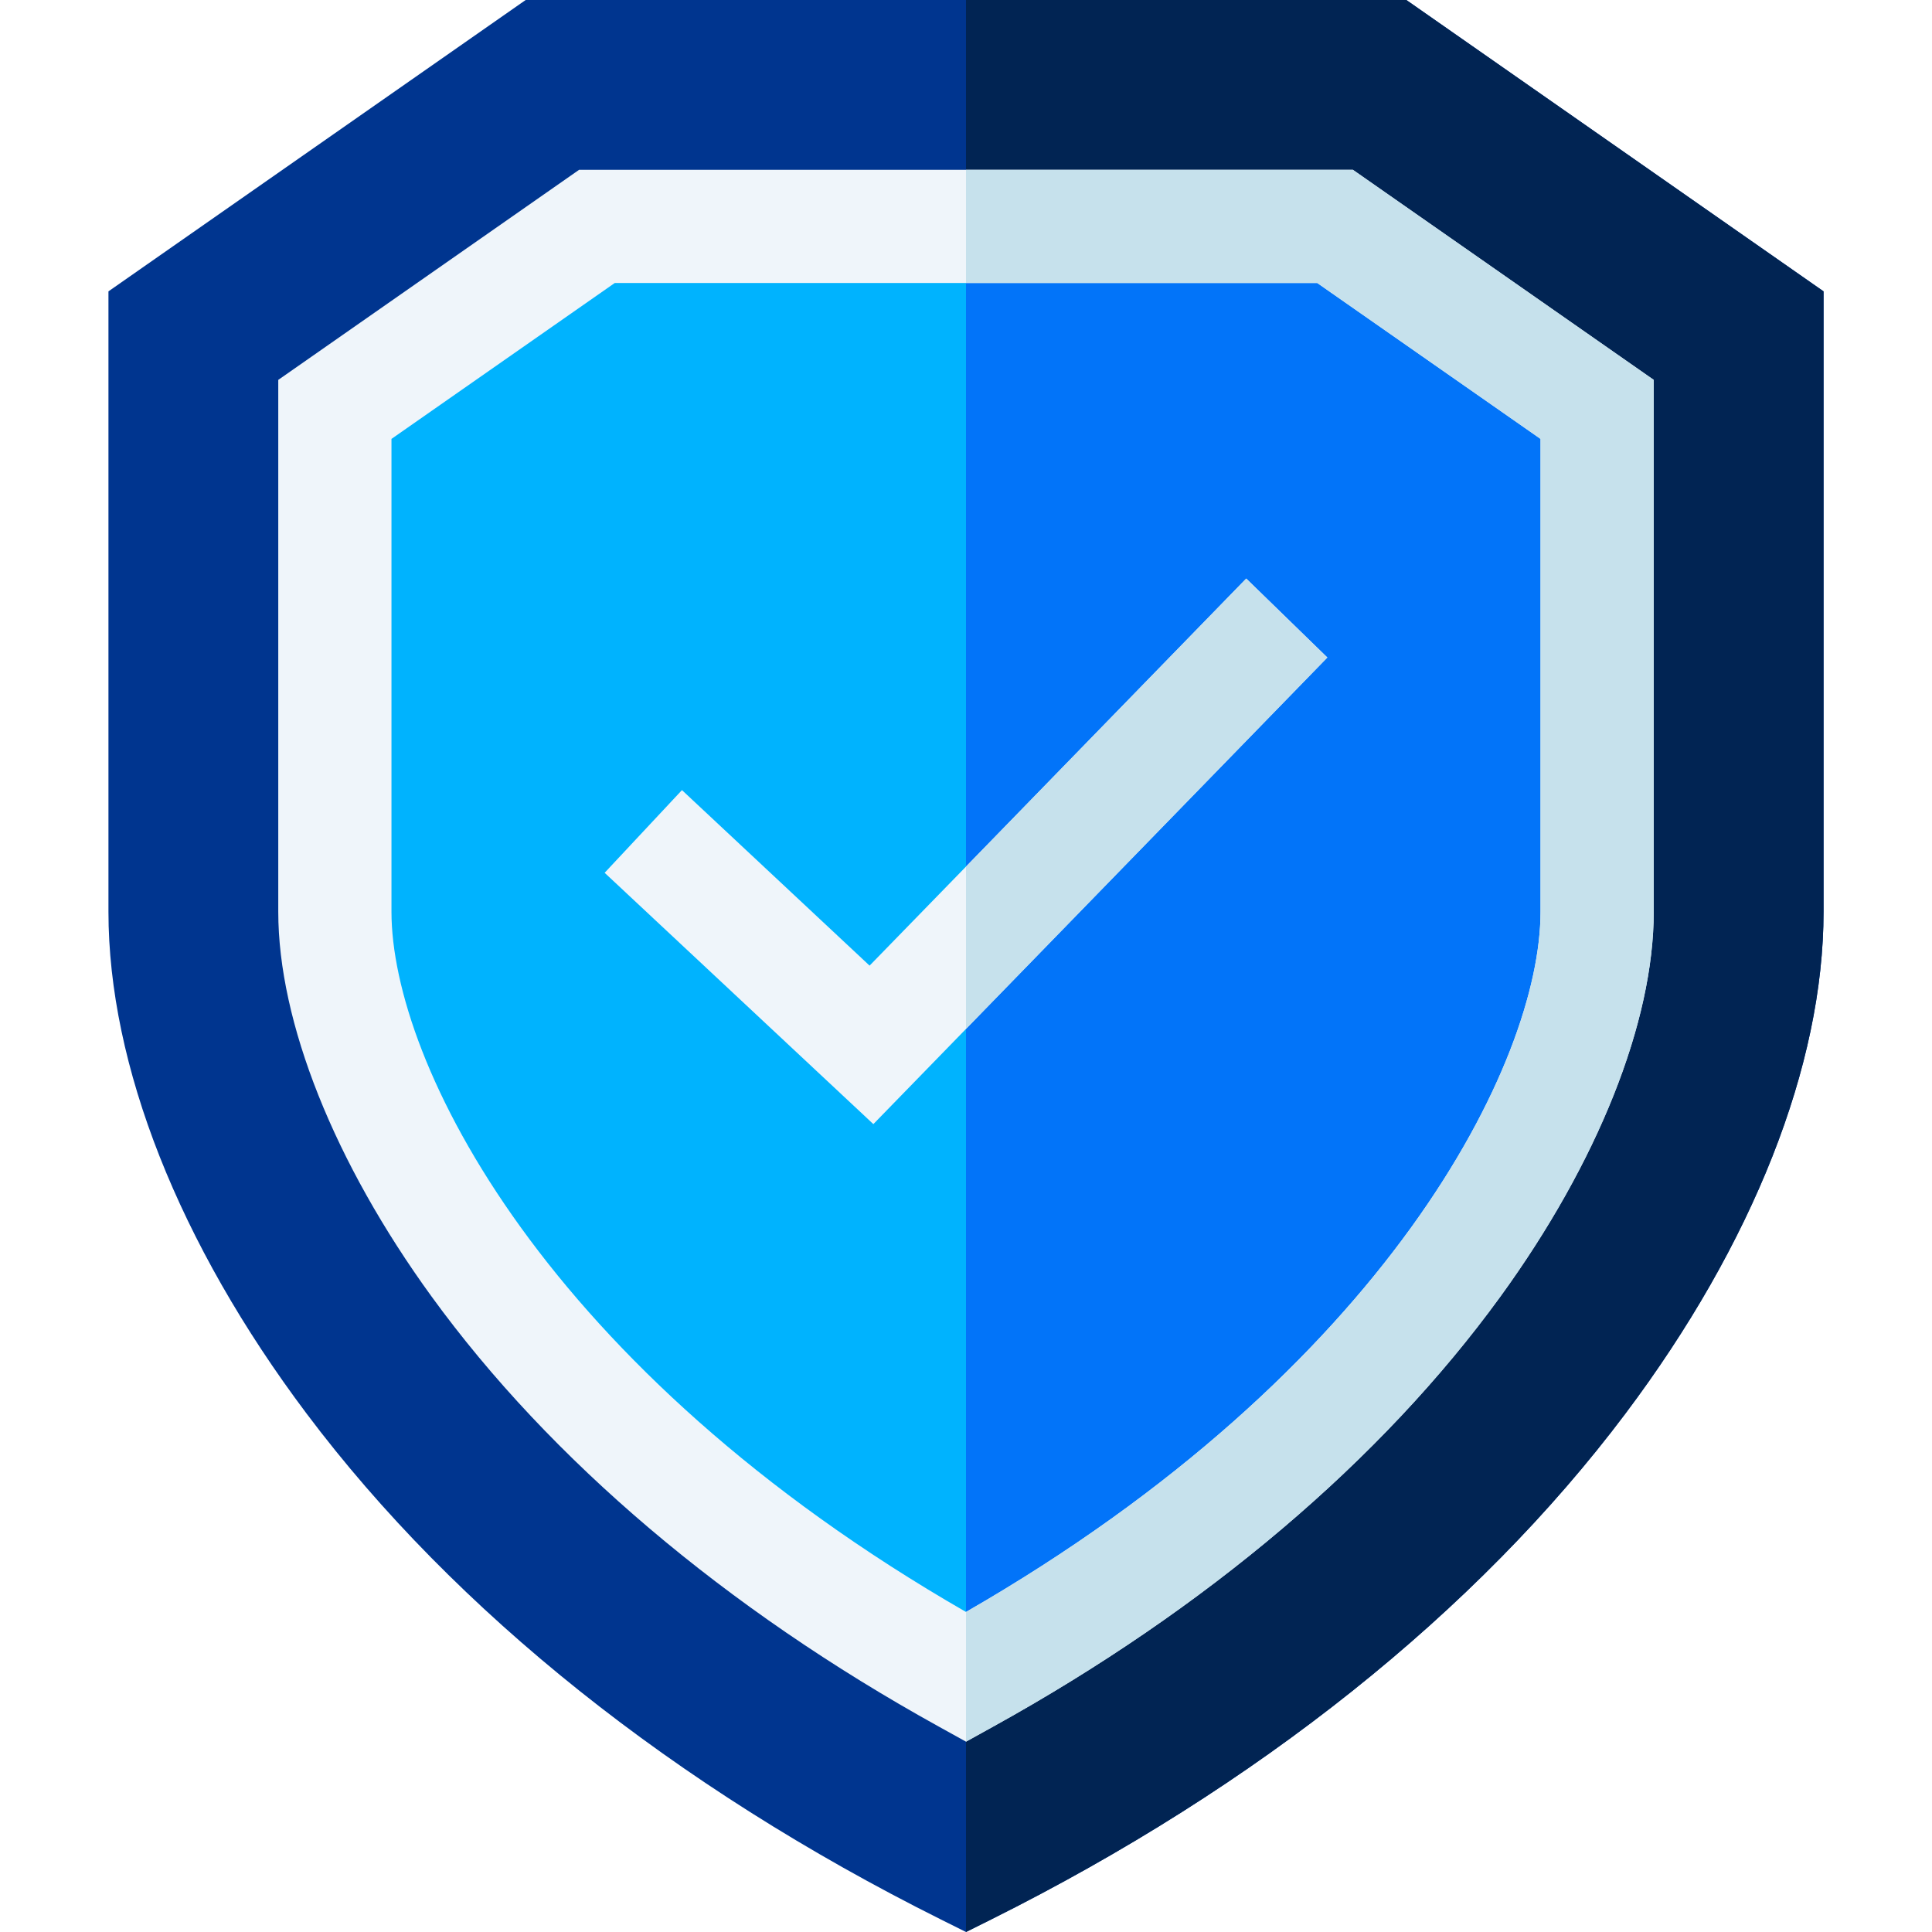
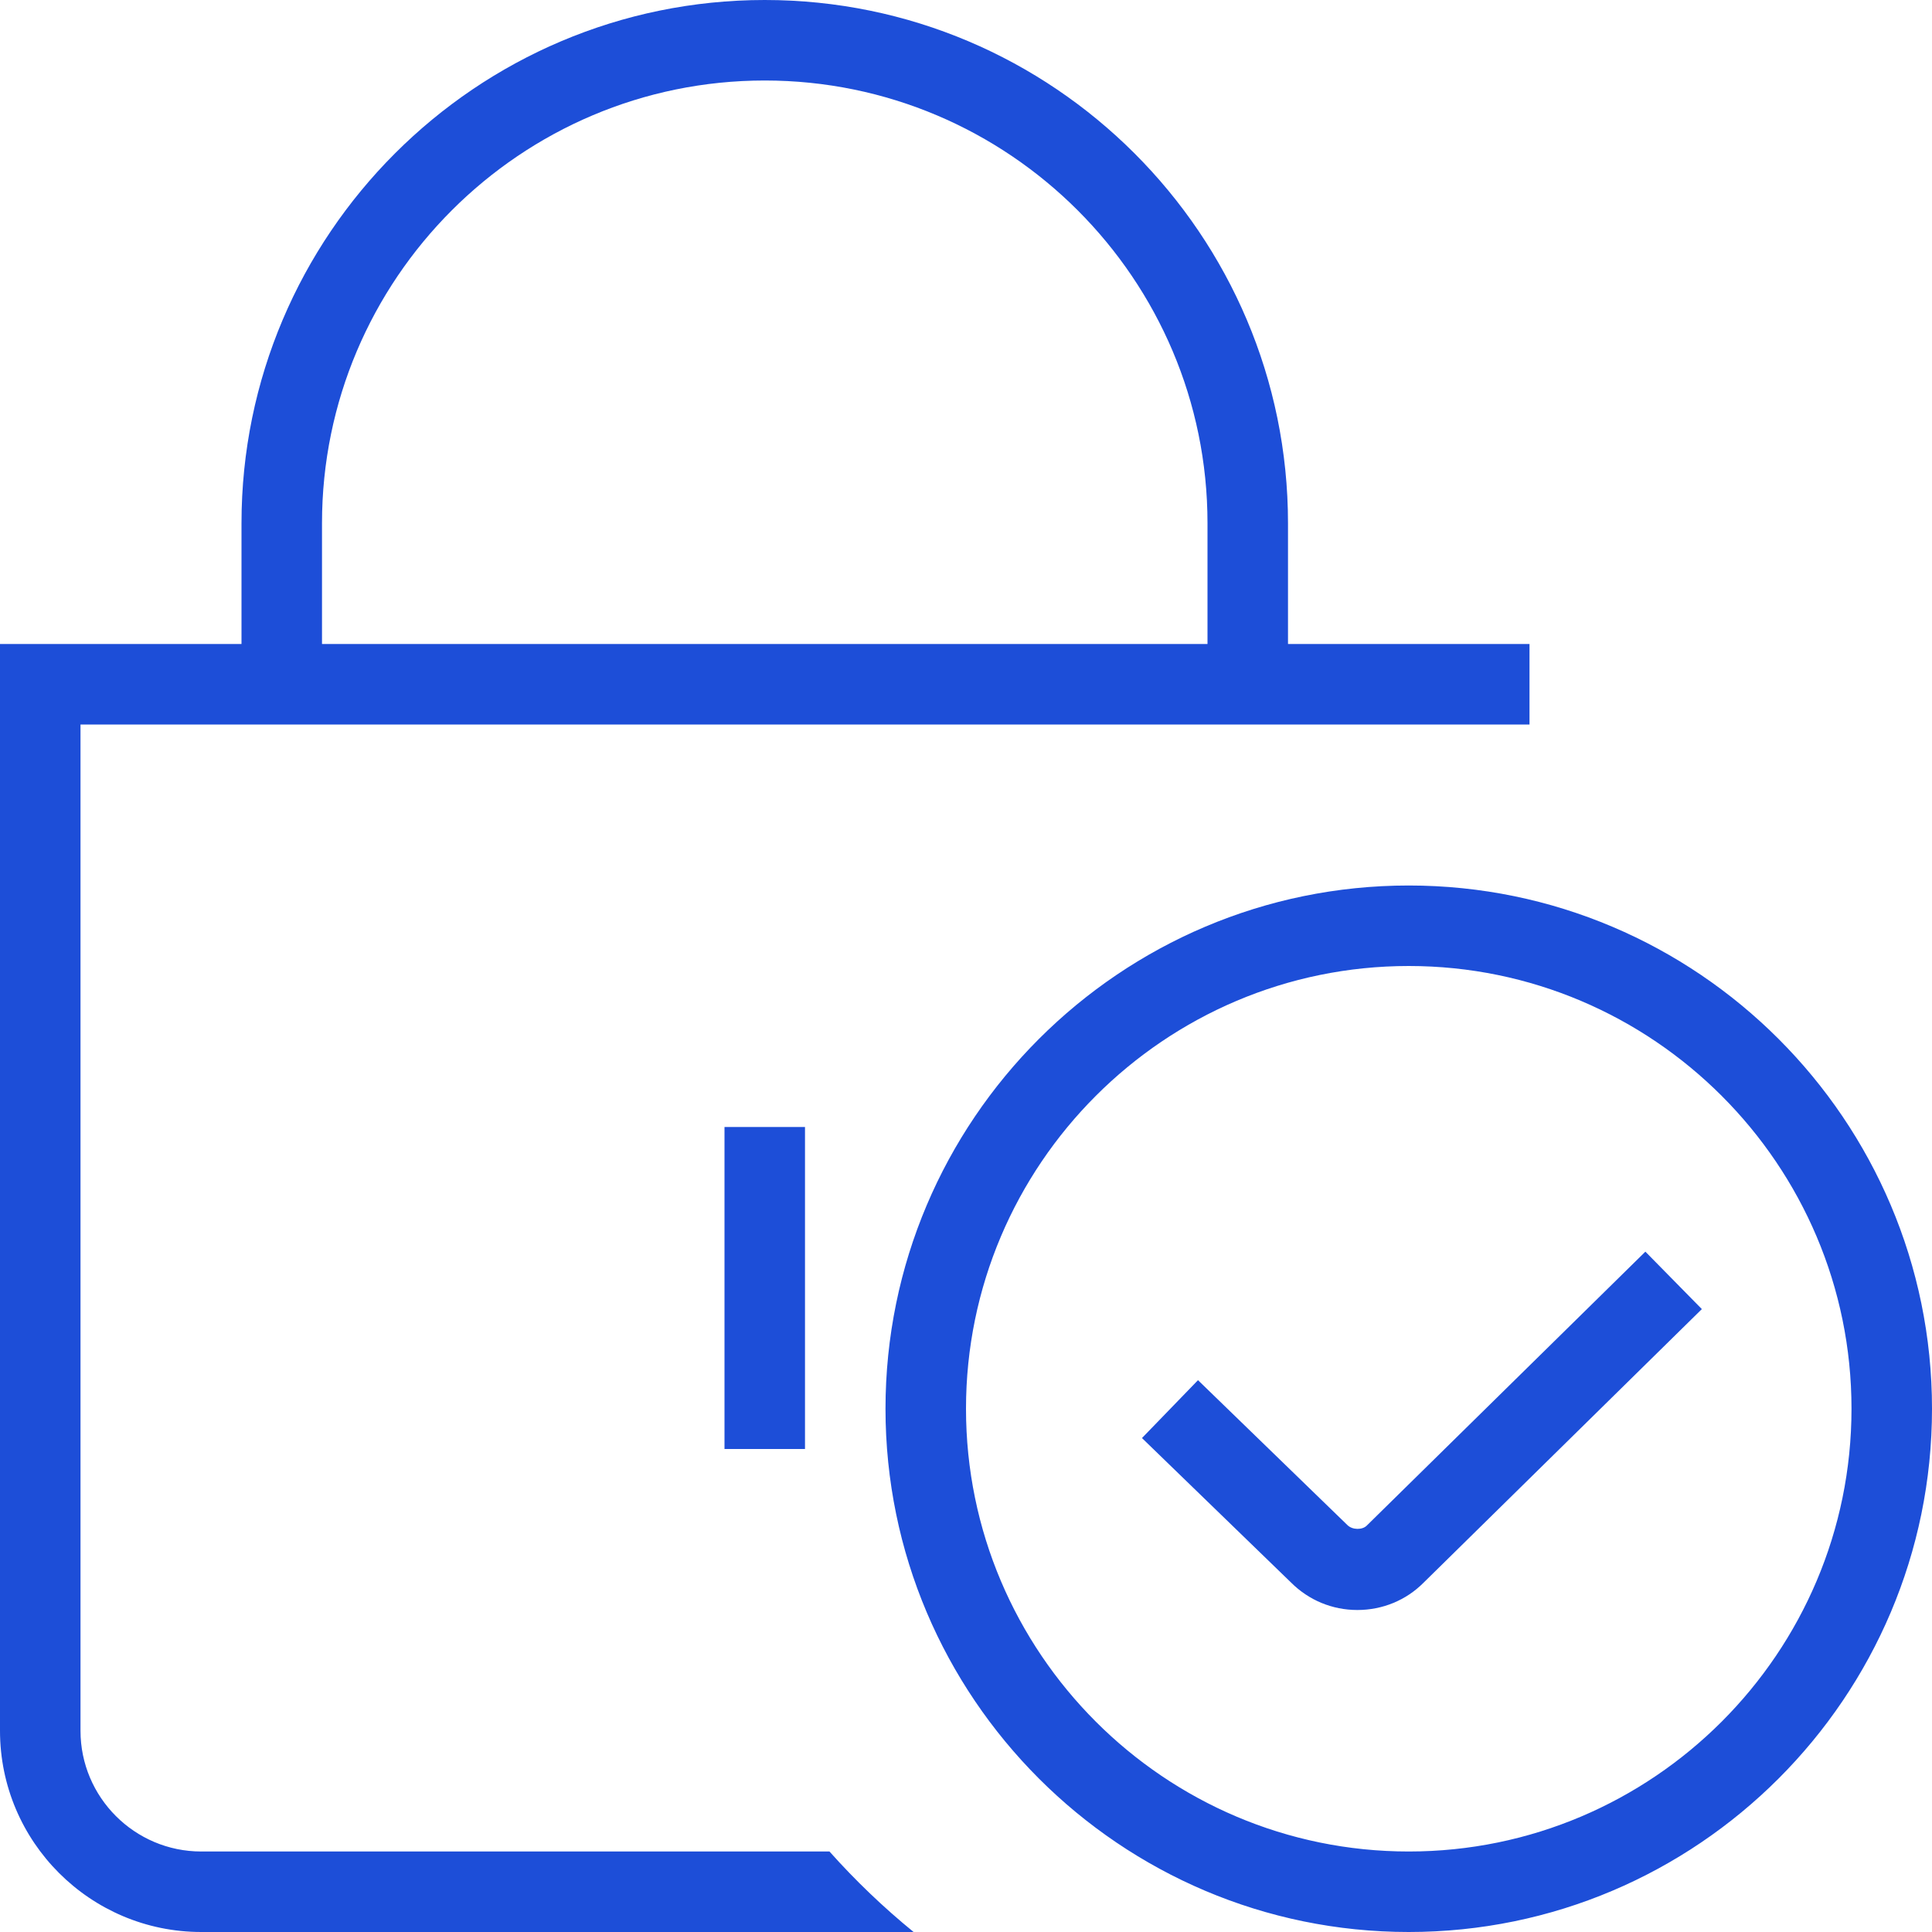
- <svg xmlns="http://www.w3.org/2000/svg" version="1.1" width="512" height="512" x="0" y="0" viewBox="0 0 511.98 511.98" style="enable-background:new 0 0 512 512" xml:space="preserve" class="">
+ <svg xmlns="http://www.w3.org/2000/svg" version="1.1" width="512" height="512" x="0" y="0" viewBox="0 0 24 24" style="enable-background:new 0 0 512 512" xml:space="preserve" class="">
  <g>
-     <path fill="#00358f" d="M483.24 77.21v164.4c0 40.69-18.65 87.92-52.5 132.99-39.45 52.51-97.56 98.86-168.05 134.04l-6.7 3.34-6.7-3.34c-70.49-35.18-128.6-81.53-168.05-134.04-33.85-45.07-52.5-92.3-52.5-132.99V77.21L139.3 0h233.38z" opacity="1" data-original="#00358f" class="" />
-     <path fill="#012453" d="M483.24 77.21v164.4c0 40.69-18.65 87.92-52.5 132.99-39.45 52.51-97.56 98.86-168.05 134.04l-6.7 3.34V0h116.69z" opacity="1" data-original="#012453" class="" />
-     <path fill="#00b3fe" d="M353.8 60H158.18l-69.44 48.49v133.12c0 45.75 45.01 135.15 167.25 202.78 122.24-67.63 167.25-157.03 167.25-202.78V108.49z" opacity="1" data-original="#00b3fe" />
-     <path fill="#0274f9" d="M423.24 108.49v133.12c0 45.75-45.01 135.15-167.25 202.78V60h97.81z" opacity="1" data-original="#0274f9" />
-     <path fill="#eff5fa" d="M358.52 45H153.46l-79.72 55.67v140.94c0 29.26 14.82 66.44 40.65 102 31.45 43.3 77.9 82.69 134.34 113.91l7.26 4.02 7.26-4.02c56.44-31.22 102.89-70.61 134.34-113.91 25.83-35.56 40.65-72.74 40.65-102V100.67zm49.72 196.61c0 39.91-40.71 121.4-152.25 185.56-111.54-64.16-152.25-145.65-152.25-185.56v-125.3L162.9 75h186.18l59.16 41.31z" opacity="1" data-original="#eff5fa" class="" />
-     <path fill="#c6e1ec" d="M438.24 100.67v140.94c0 29.26-14.82 66.44-40.65 102-31.45 43.3-77.9 82.69-134.34 113.91l-7.26 4.02v-34.37c111.54-64.16 152.25-145.65 152.25-185.56v-125.3L349.08 75h-93.09V45h102.53z" opacity="1" data-original="#c6e1ec" class="" />
-     <path fill="#eff5fa" d="m351.75 174.24-95.76 98.42-.2.21-24.35 25.02-71.21-66.6 20.49-21.91 49.72 46.51 25.35-26.04.2-.21 74.26-76.32z" opacity="1" data-original="#eff5fa" class="" />
-     <path fill="#c6e1ec" d="m351.75 174.24-95.76 98.42v-43.02l74.26-76.32z" opacity="1" data-original="#c6e1ec" class="" />
+     <path d="M17.5 11c-3.584 0-6.5 2.916-6.5 6.5s2.916 6.5 6.5 6.5 6.5-2.916 6.5-6.5-2.916-6.5-6.5-6.5Zm0 12c-3.033 0-5.5-2.468-5.5-5.5s2.467-5.5 5.5-5.5 5.5 2.468 5.5 5.5-2.467 5.5-5.5 5.5Zm2.94-7.451.701.713-3.457 3.399c-.217.218-.51.339-.822.339s-.604-.121-.825-.342l-1.851-1.794.696-.719 1.856 1.8c.062.062.186.062.241.006l3.46-3.402ZM2.5 23c-.827 0-1.5-.673-1.5-1.5V9h18V8h-3V6.5C16 2.916 13.084 0 9.5 0S3 2.916 3 6.5V8H0v13.5C0 22.879 1.122 24 2.5 24h8.849a9.144 9.144 0 0 1-1.045-1H2.5ZM4 6.5C4 3.467 6.467 1 9.5 1S15 3.467 15 6.5V8H4V6.5ZM9 18v-4h1v4H9Z" fill="#1d4ed8" opacity="1" data-original="#000000" class="" />
  </g>
</svg>
